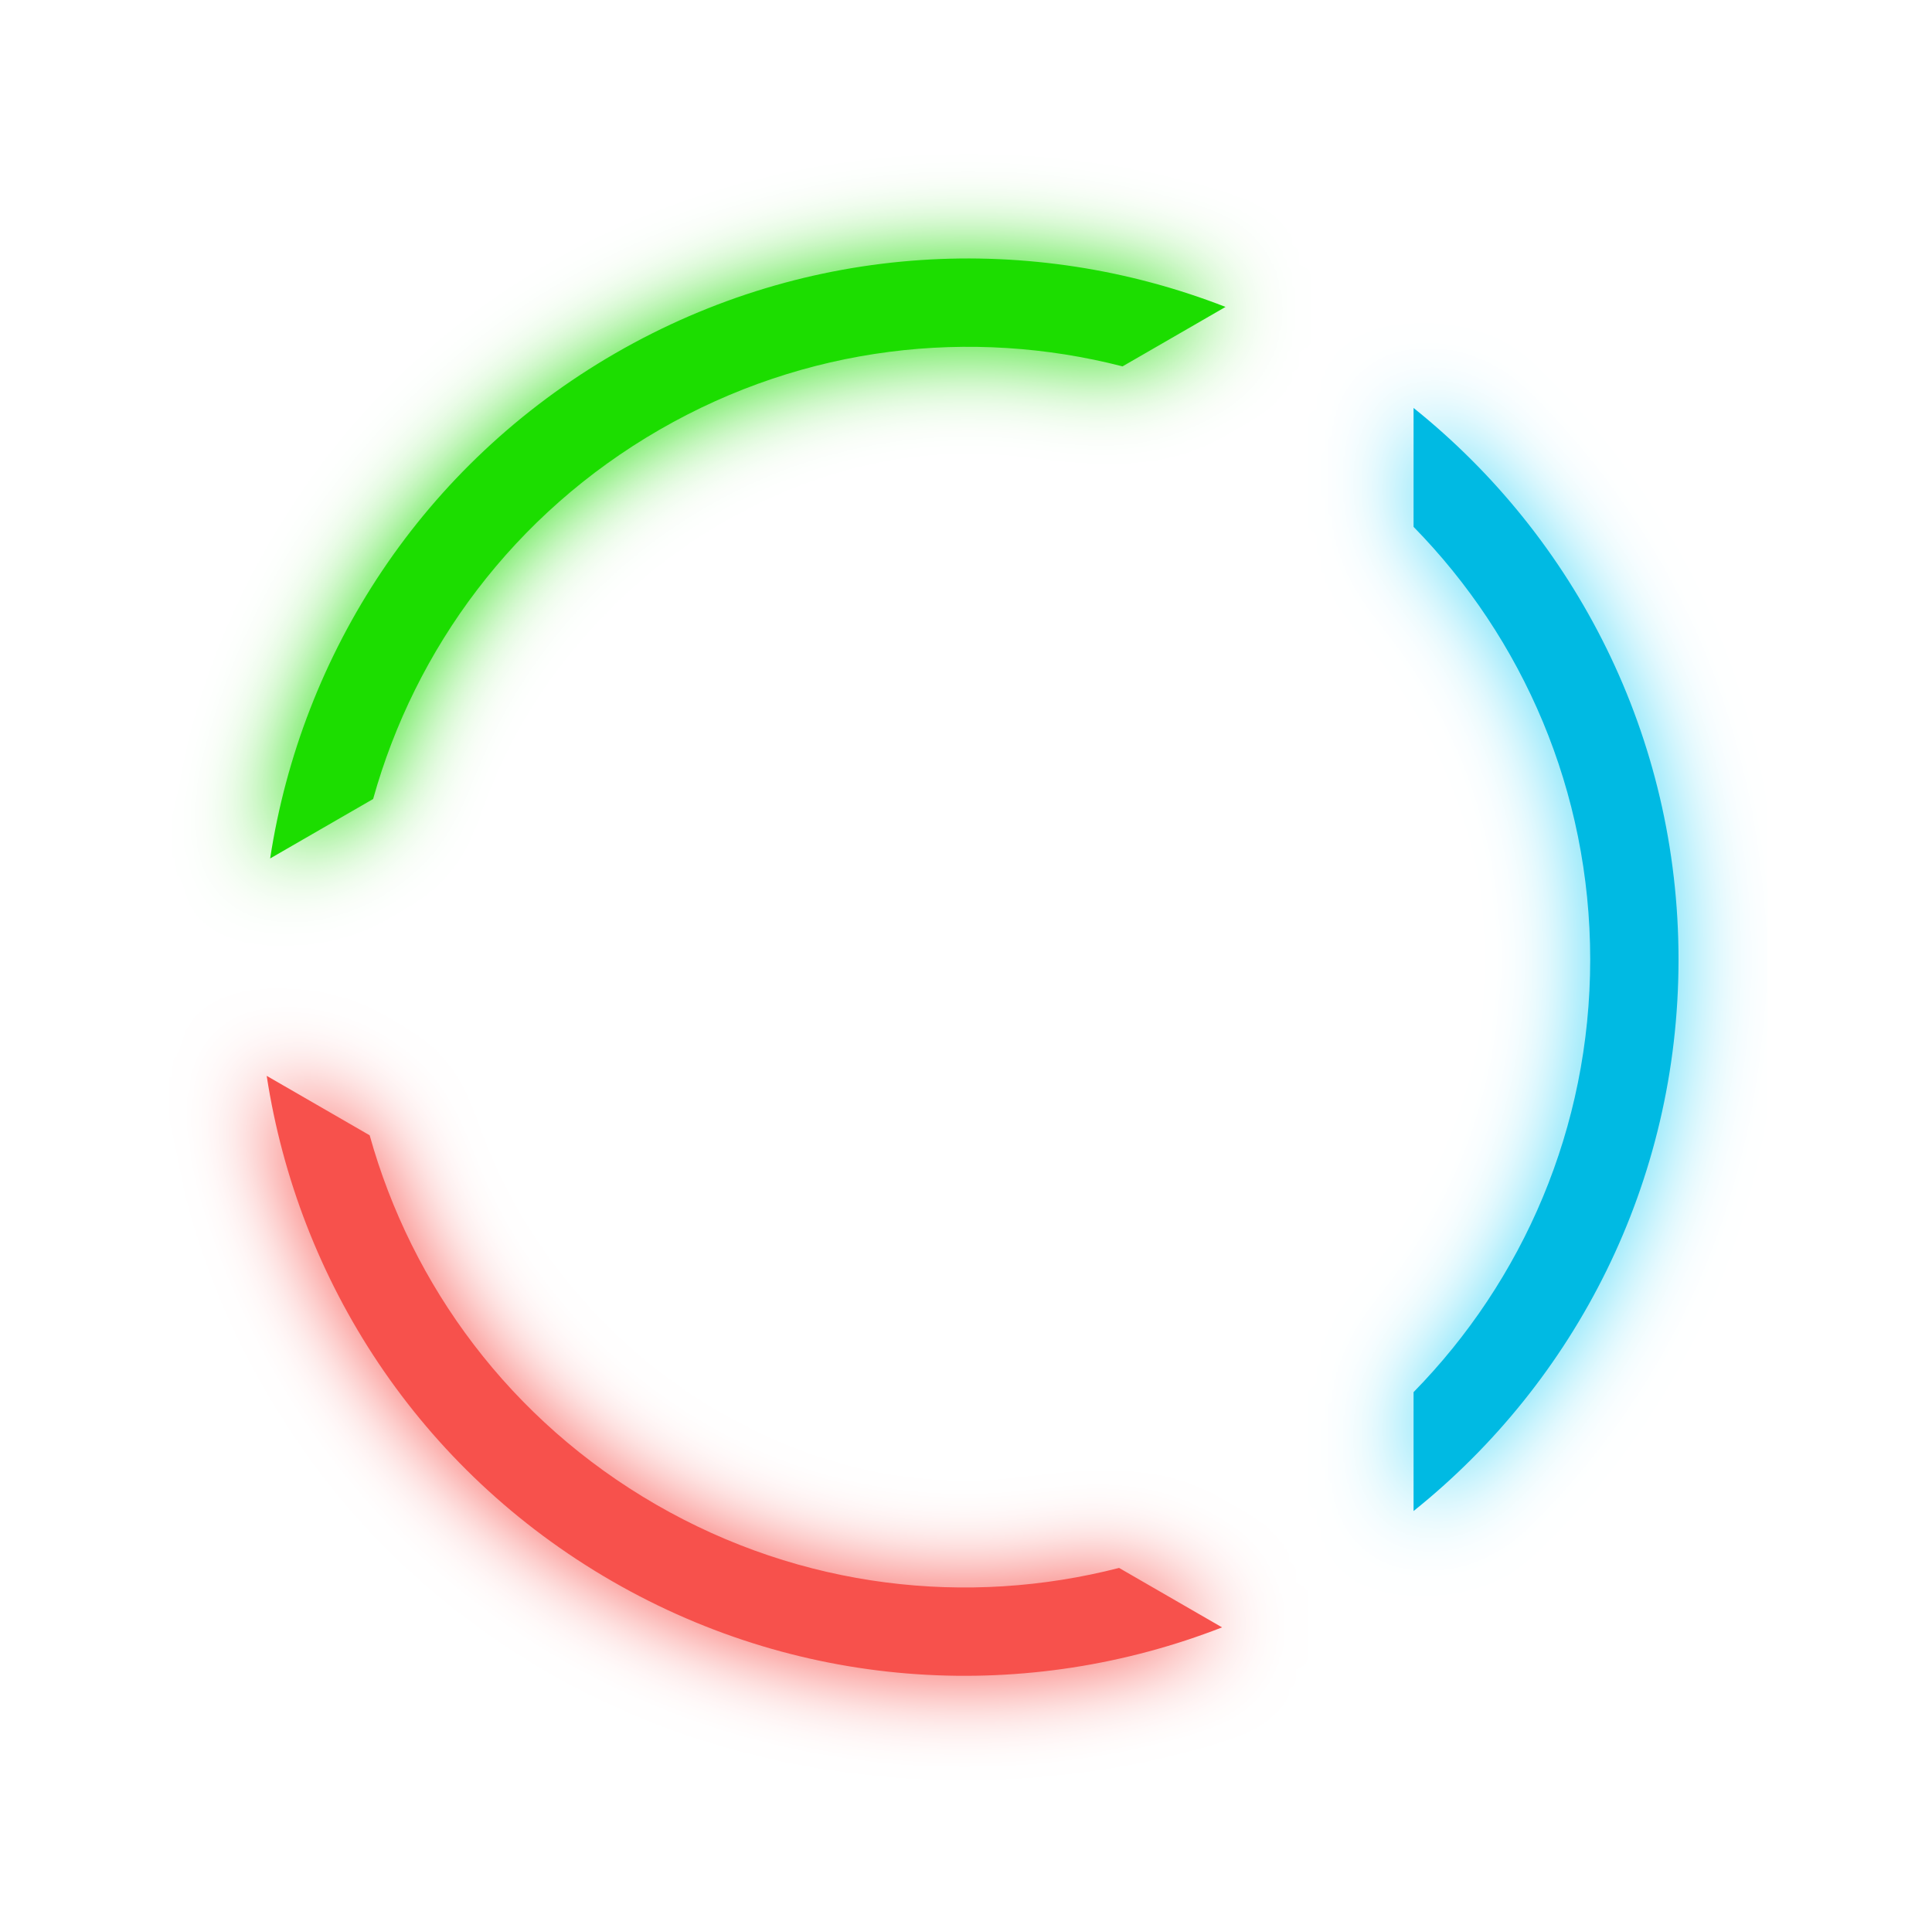
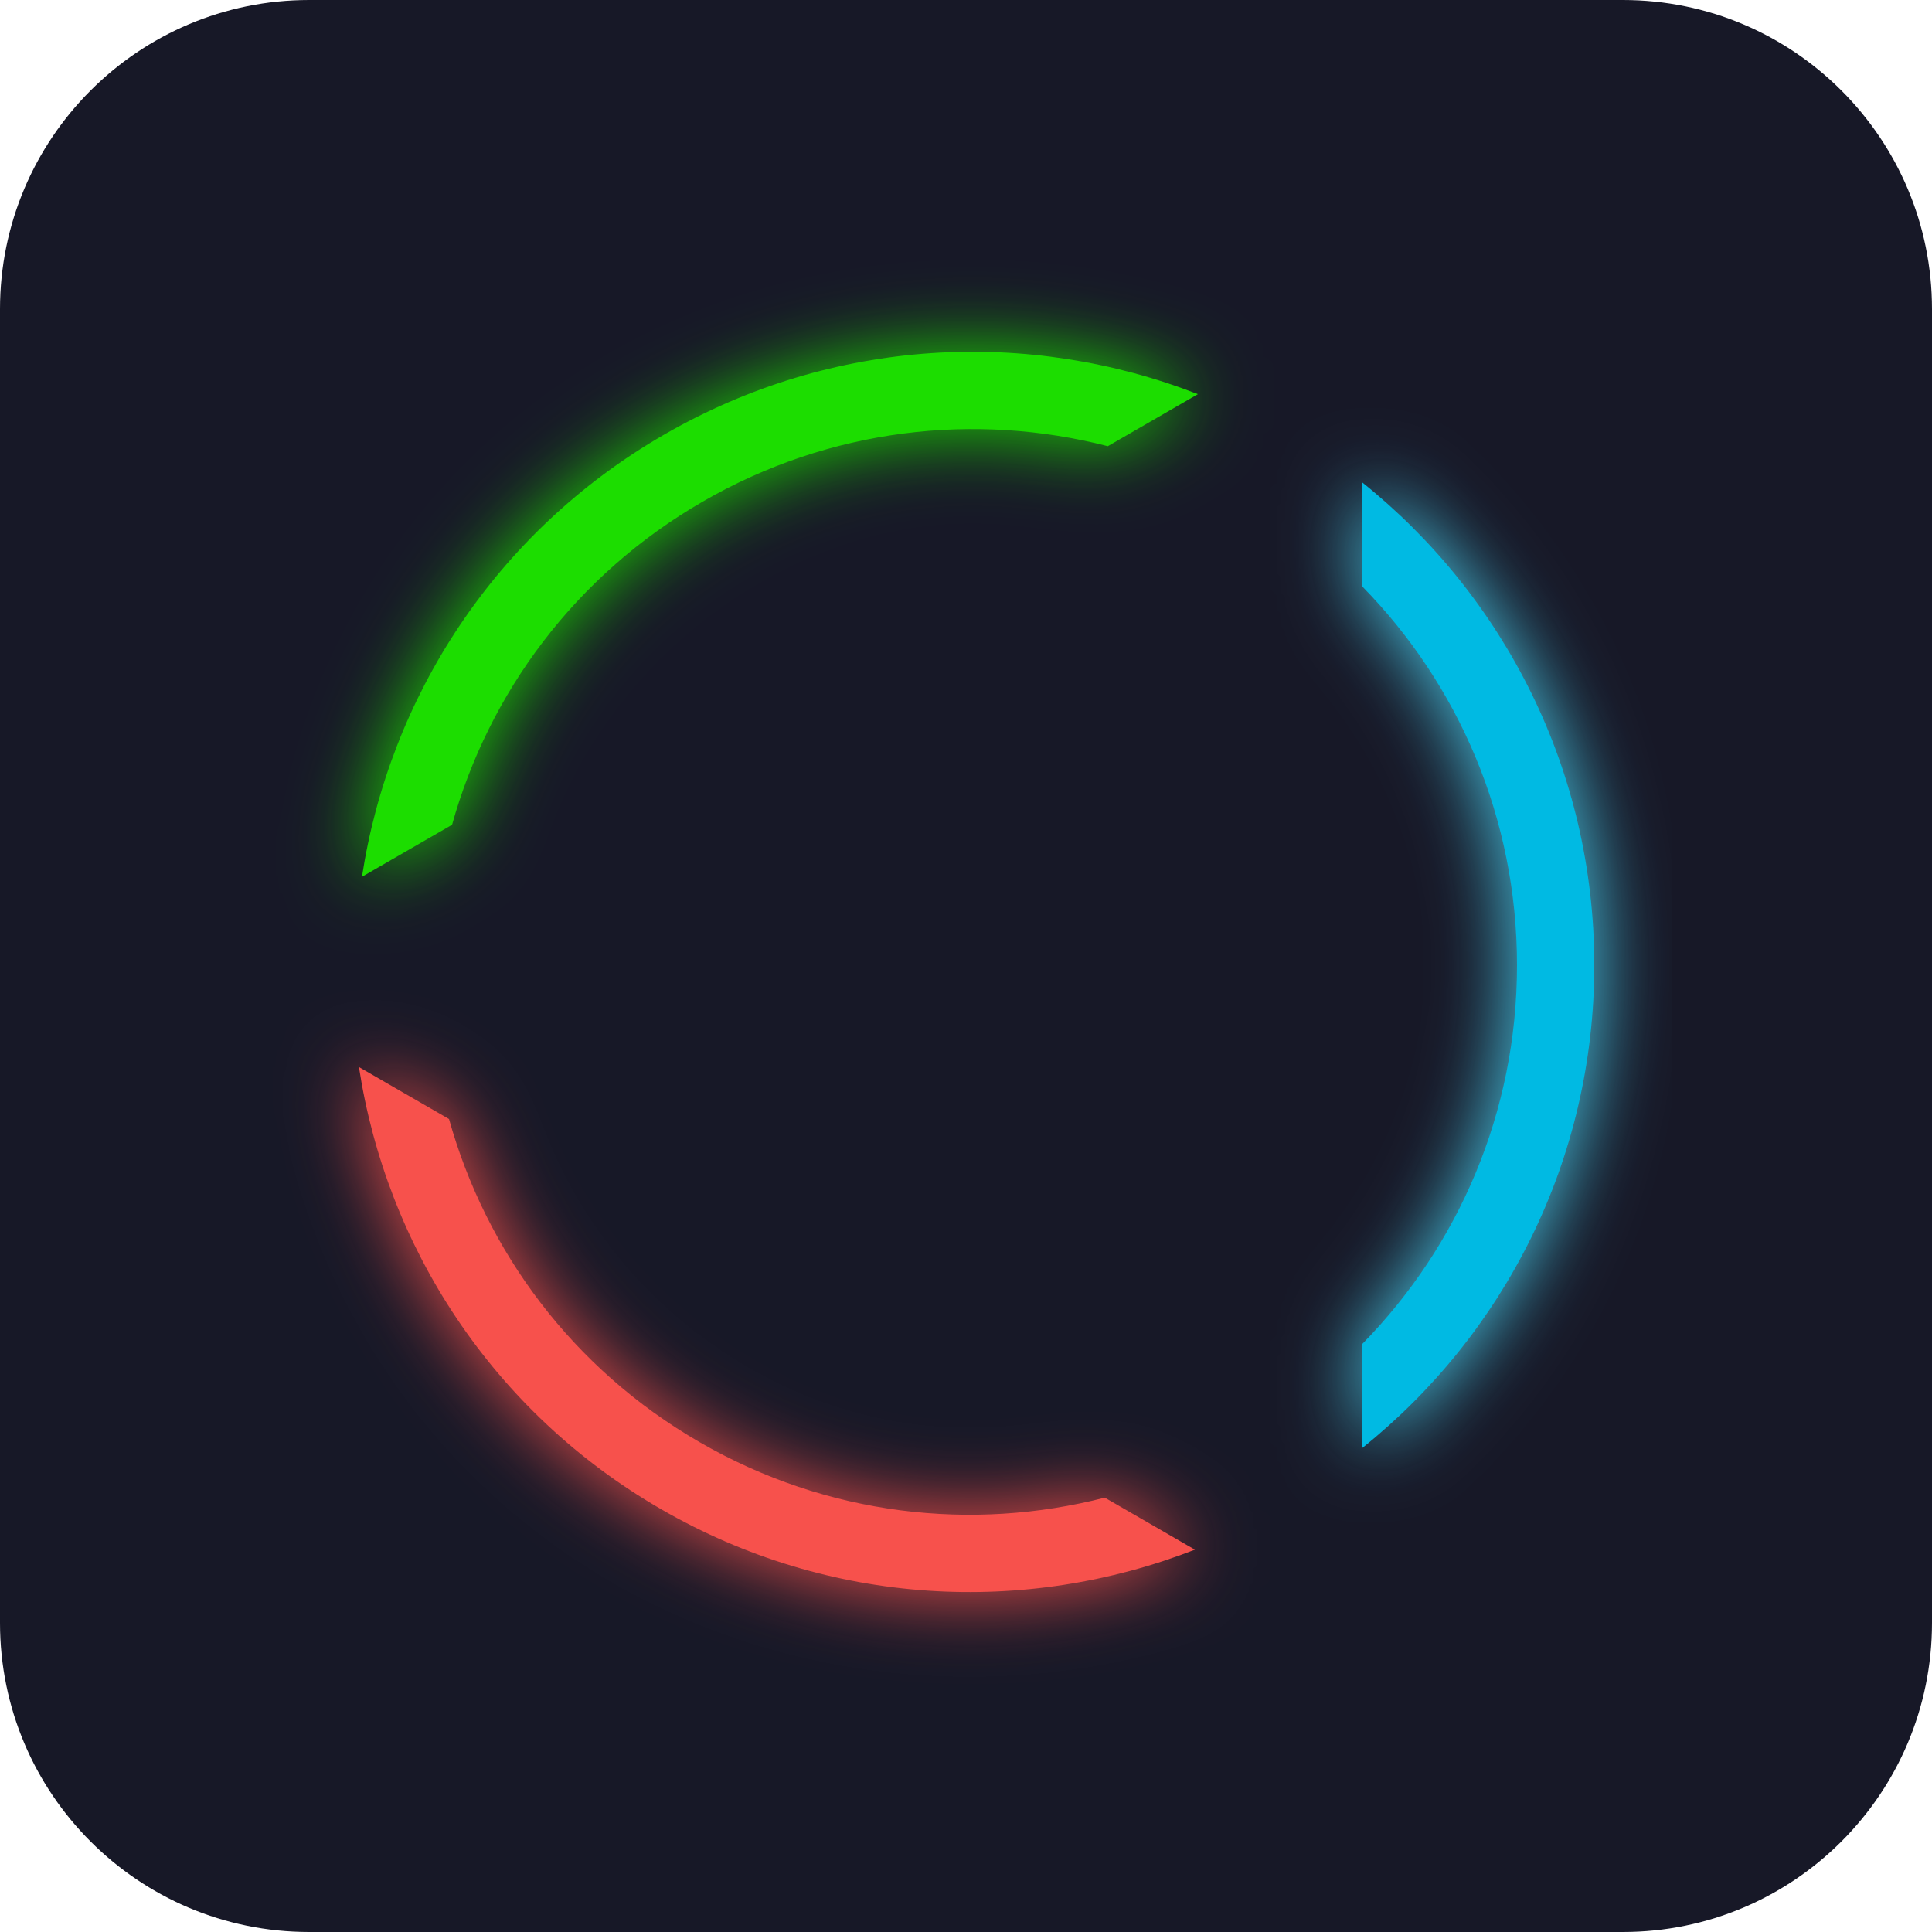
- <svg xmlns="http://www.w3.org/2000/svg" width="175" height="174" viewBox="0 0 175 174" fill="none">
+ <svg xmlns="http://www.w3.org/2000/svg" width="200" height="200" viewBox="0 0 200 200" fill="none">
+   <rect width="200" height="200" rx="32" fill="#171827" />
  <g filter="url(#filter0_d)">
-     <path fill-rule="evenodd" clip-rule="evenodd" d="M59.426 136.296C46.212 128.667 37.283 116.466 33.484 102.844L24.157 97.459C26.998 115.994 37.922 133.119 55.426 143.225C72.929 153.33 93.222 154.228 110.695 147.421L101.367 142.036C87.671 145.557 72.64 143.926 59.426 136.296Z" fill="#F7514C" />
+     <path fill-rule="evenodd" clip-rule="evenodd" d="M72.426 149.296C59.212 141.667 50.283 129.466 46.484 115.844L37.157 110.459C39.998 128.994 50.922 146.119 68.426 156.225C85.929 166.33 106.222 167.228 123.695 160.421L114.367 155.036C100.671 158.557 85.64 156.926 72.426 149.296Z" fill="#F7514C" />
  </g>
  <g filter="url(#filter1_d)">
-     <path fill-rule="evenodd" clip-rule="evenodd" d="M59.739 38.928C72.953 31.299 87.984 29.667 101.68 33.189L111.008 27.803C93.535 20.996 73.242 21.895 55.739 32C38.236 42.105 27.311 59.23 24.47 77.766L33.798 72.38C37.596 58.759 46.525 46.557 59.739 38.928Z" fill="#1CDD00" />
+     <path fill-rule="evenodd" clip-rule="evenodd" d="M72.739 51.928C85.953 44.299 100.984 42.667 114.68 46.189L124.008 40.803C106.535 33.996 86.242 34.895 68.739 45C51.236 55.105 40.312 72.23 37.47 90.766L46.798 85.38C50.596 71.759 59.525 59.557 72.739 51.928Z" fill="#1CDD00" />
  </g>
  <g filter="url(#filter2_d)">
-     <path fill-rule="evenodd" clip-rule="evenodd" d="M144.04 86.919C144.04 102.178 137.937 116.011 128.04 126.111V136.882C142.671 125.153 152.04 107.13 152.04 86.919C152.04 66.708 142.671 48.685 128.04 36.956V47.727C137.937 57.828 144.04 71.661 144.04 86.919Z" fill="#00BAE3" />
+     <path fill-rule="evenodd" clip-rule="evenodd" d="M157.04 99.919C157.04 115.178 150.937 129.011 141.04 139.111V149.882C155.671 138.153 165.04 120.13 165.04 99.919C165.04 79.708 155.671 61.685 141.04 49.956V60.727C150.937 70.828 157.04 84.661 157.04 99.919Z" fill="#00BAE3" />
  </g>
  <defs>
-     <filter id="filter0_d" x="-8" y="-7" width="186.803" height="188.096" filterUnits="userSpaceOnUse" color-interpolation-filters="sRGB">
+     <filter id="filter0_d" x="5" y="6" width="186.803" height="188.096" filterUnits="userSpaceOnUse" color-interpolation-filters="sRGB">
      <feFlood flood-opacity="0" result="BackgroundImageFix" />
      <feColorMatrix in="SourceAlpha" type="matrix" values="0 0 0 0 0 0 0 0 0 0 0 0 0 0 0 0 0 0 127 0" />
      <feOffset />
      <feGaussianBlur stdDeviation="4" />
      <feColorMatrix type="matrix" values="0 0 0 0 0.969 0 0 0 0 0.318 0 0 0 0 0.298 0 0 0 1 0" />
      <feBlend mode="normal" in2="BackgroundImageFix" result="effect1_dropShadow" />
      <feBlend mode="normal" in="SourceGraphic" in2="effect1_dropShadow" result="shape" />
    </filter>
-     <filter id="filter1_d" x="-4" y="-8" width="186.803" height="188.096" filterUnits="userSpaceOnUse" color-interpolation-filters="sRGB">
+     <filter id="filter1_d" x="9" y="5" width="186.803" height="188.096" filterUnits="userSpaceOnUse" color-interpolation-filters="sRGB">
      <feFlood flood-opacity="0" result="BackgroundImageFix" />
      <feColorMatrix in="SourceAlpha" type="matrix" values="0 0 0 0 0 0 0 0 0 0 0 0 0 0 0 0 0 0 127 0" />
      <feOffset />
      <feGaussianBlur stdDeviation="4" />
      <feColorMatrix type="matrix" values="0 0 0 0 0.11 0 0 0 0 0.867 0 0 0 0 0 0 0 0 1 0" />
      <feBlend mode="normal" in2="BackgroundImageFix" result="effect1_dropShadow" />
      <feBlend mode="normal" in="SourceGraphic" in2="effect1_dropShadow" result="shape" />
    </filter>
-     <filter id="filter2_d" x="16.763" y="19.177" width="143.276" height="139.743" filterUnits="userSpaceOnUse" color-interpolation-filters="sRGB">
+     <filter id="filter2_d" x="29.763" y="32.177" width="143.276" height="139.743" filterUnits="userSpaceOnUse" color-interpolation-filters="sRGB">
      <feFlood flood-opacity="0" result="BackgroundImageFix" />
      <feColorMatrix in="SourceAlpha" type="matrix" values="0 0 0 0 0 0 0 0 0 0 0 0 0 0 0 0 0 0 127 0" />
      <feOffset />
      <feGaussianBlur stdDeviation="4" />
      <feColorMatrix type="matrix" values="0 0 0 0 0.298 0 0 0 0 0.848 0 0 0 0 0.969 0 0 0 1 0" />
      <feBlend mode="normal" in2="BackgroundImageFix" result="effect1_dropShadow" />
      <feBlend mode="normal" in="SourceGraphic" in2="effect1_dropShadow" result="shape" />
    </filter>
  </defs>
</svg>
